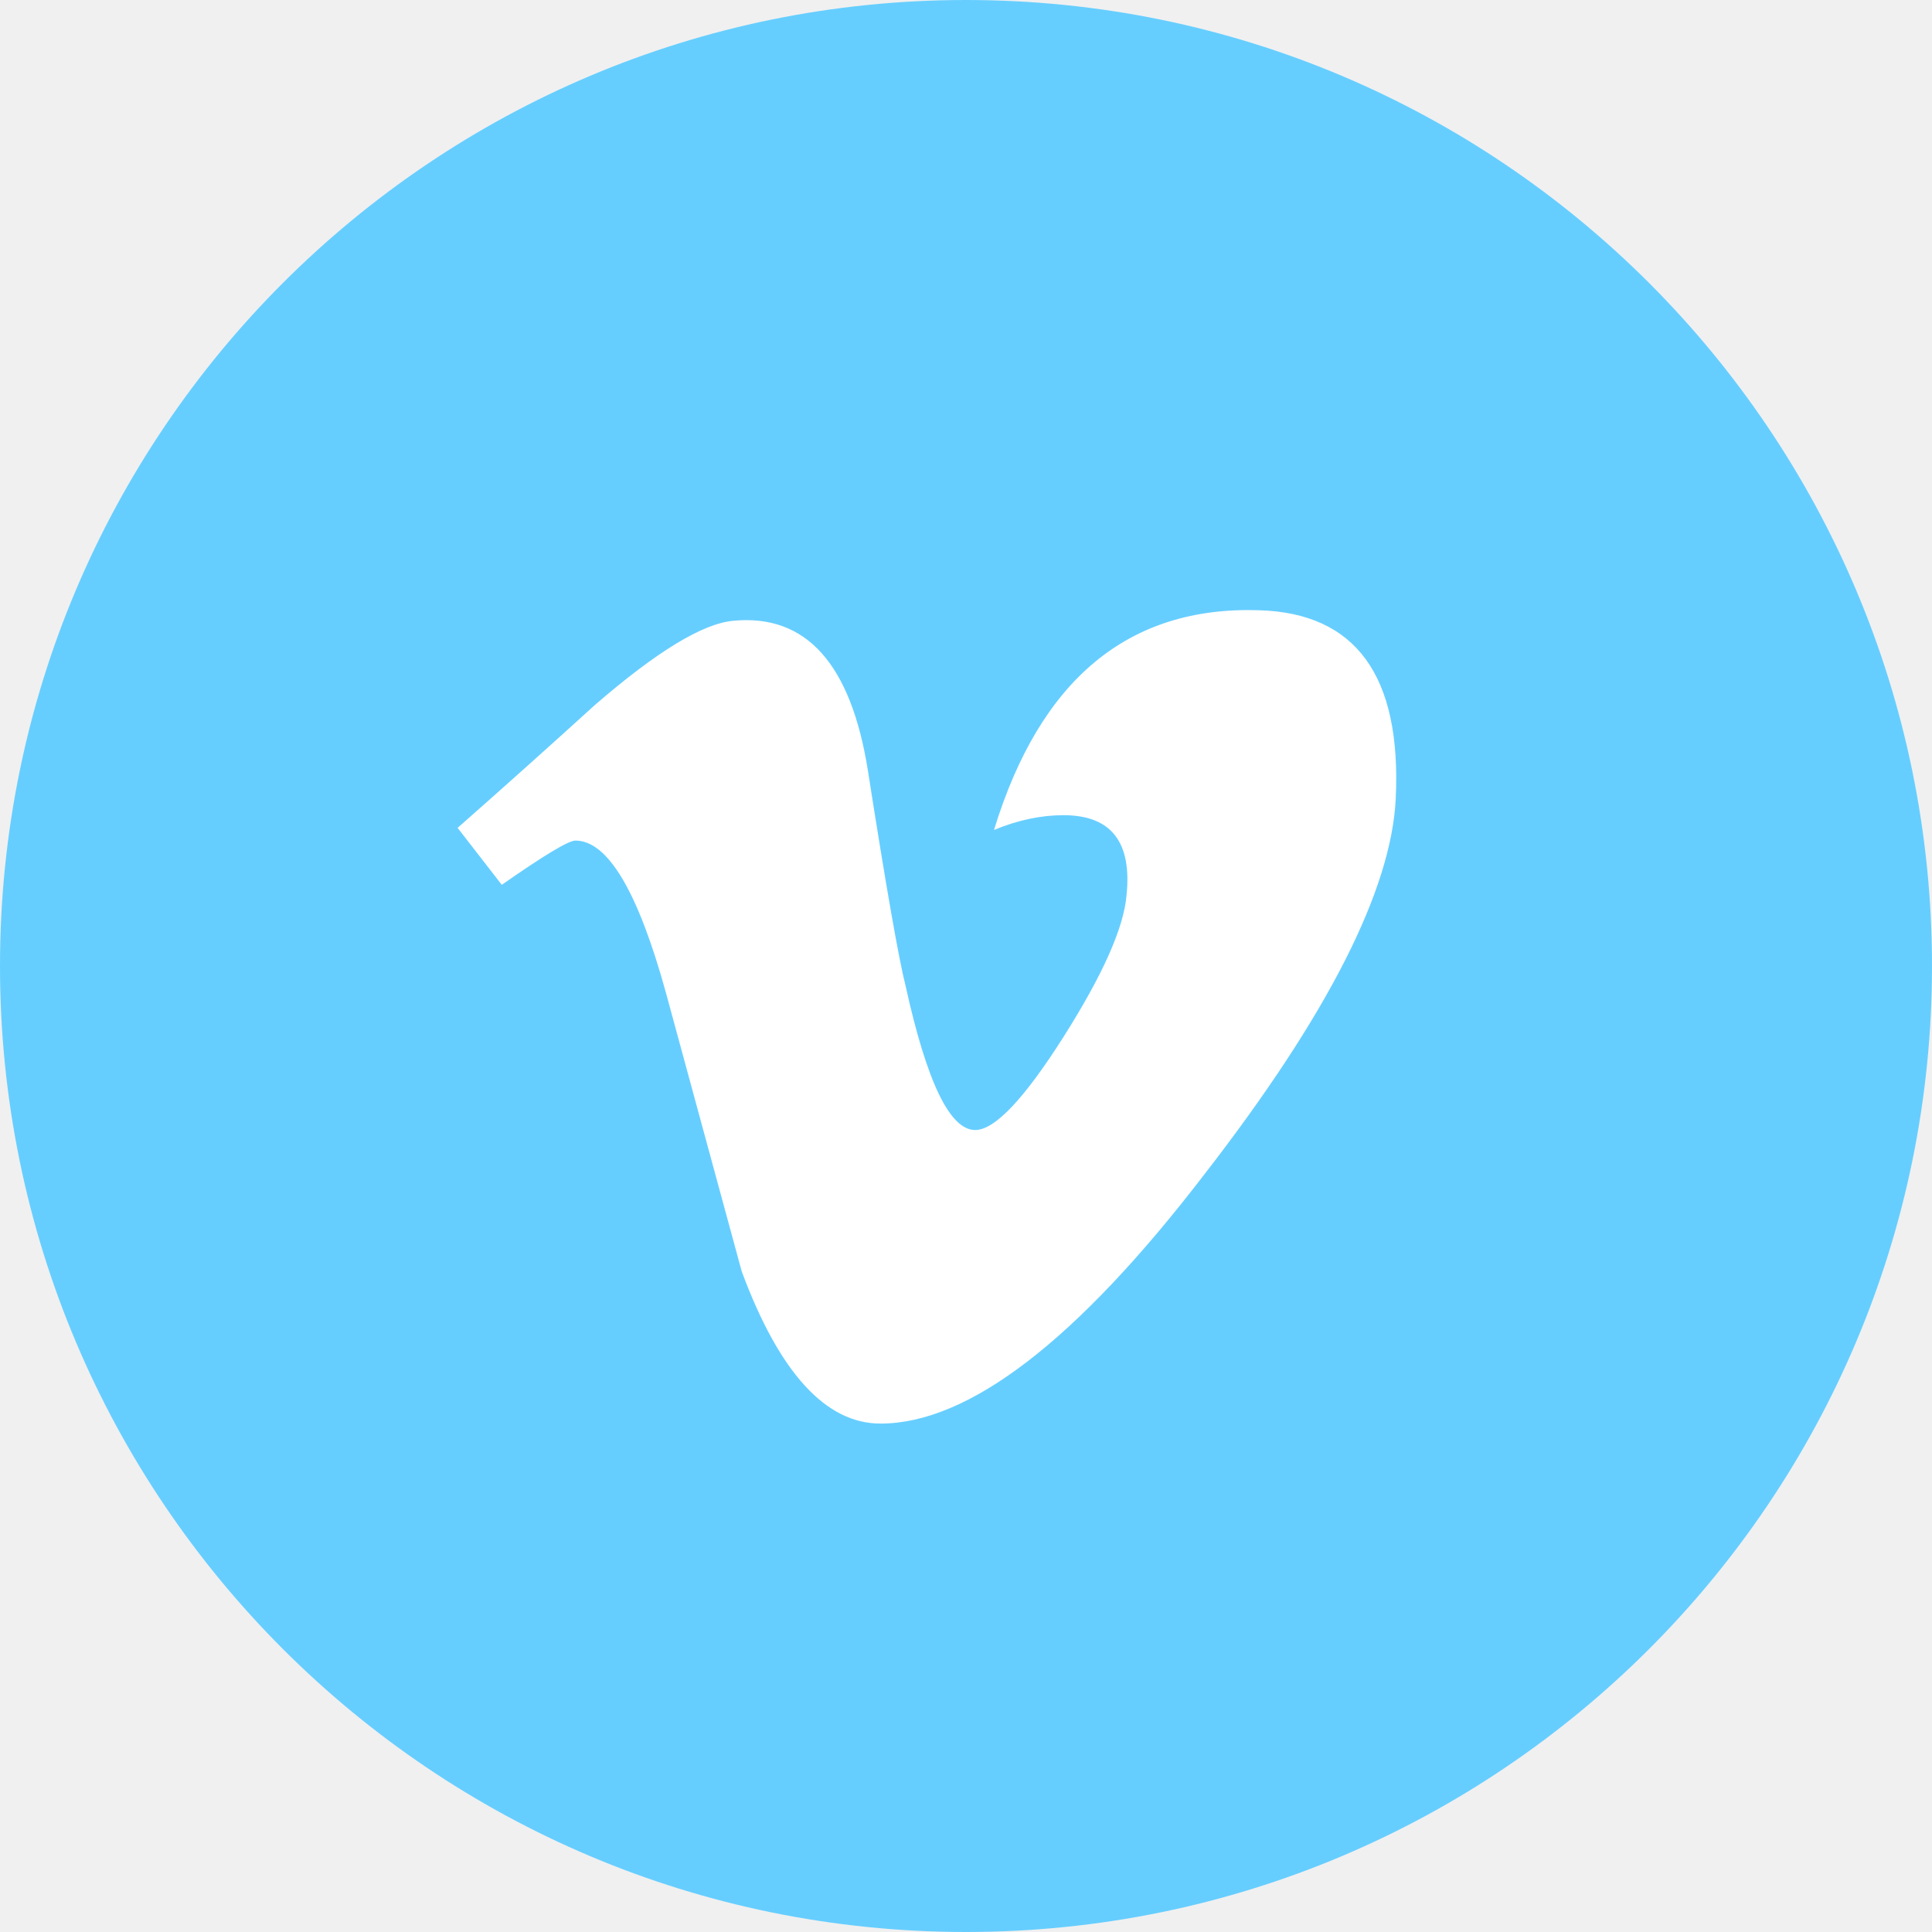
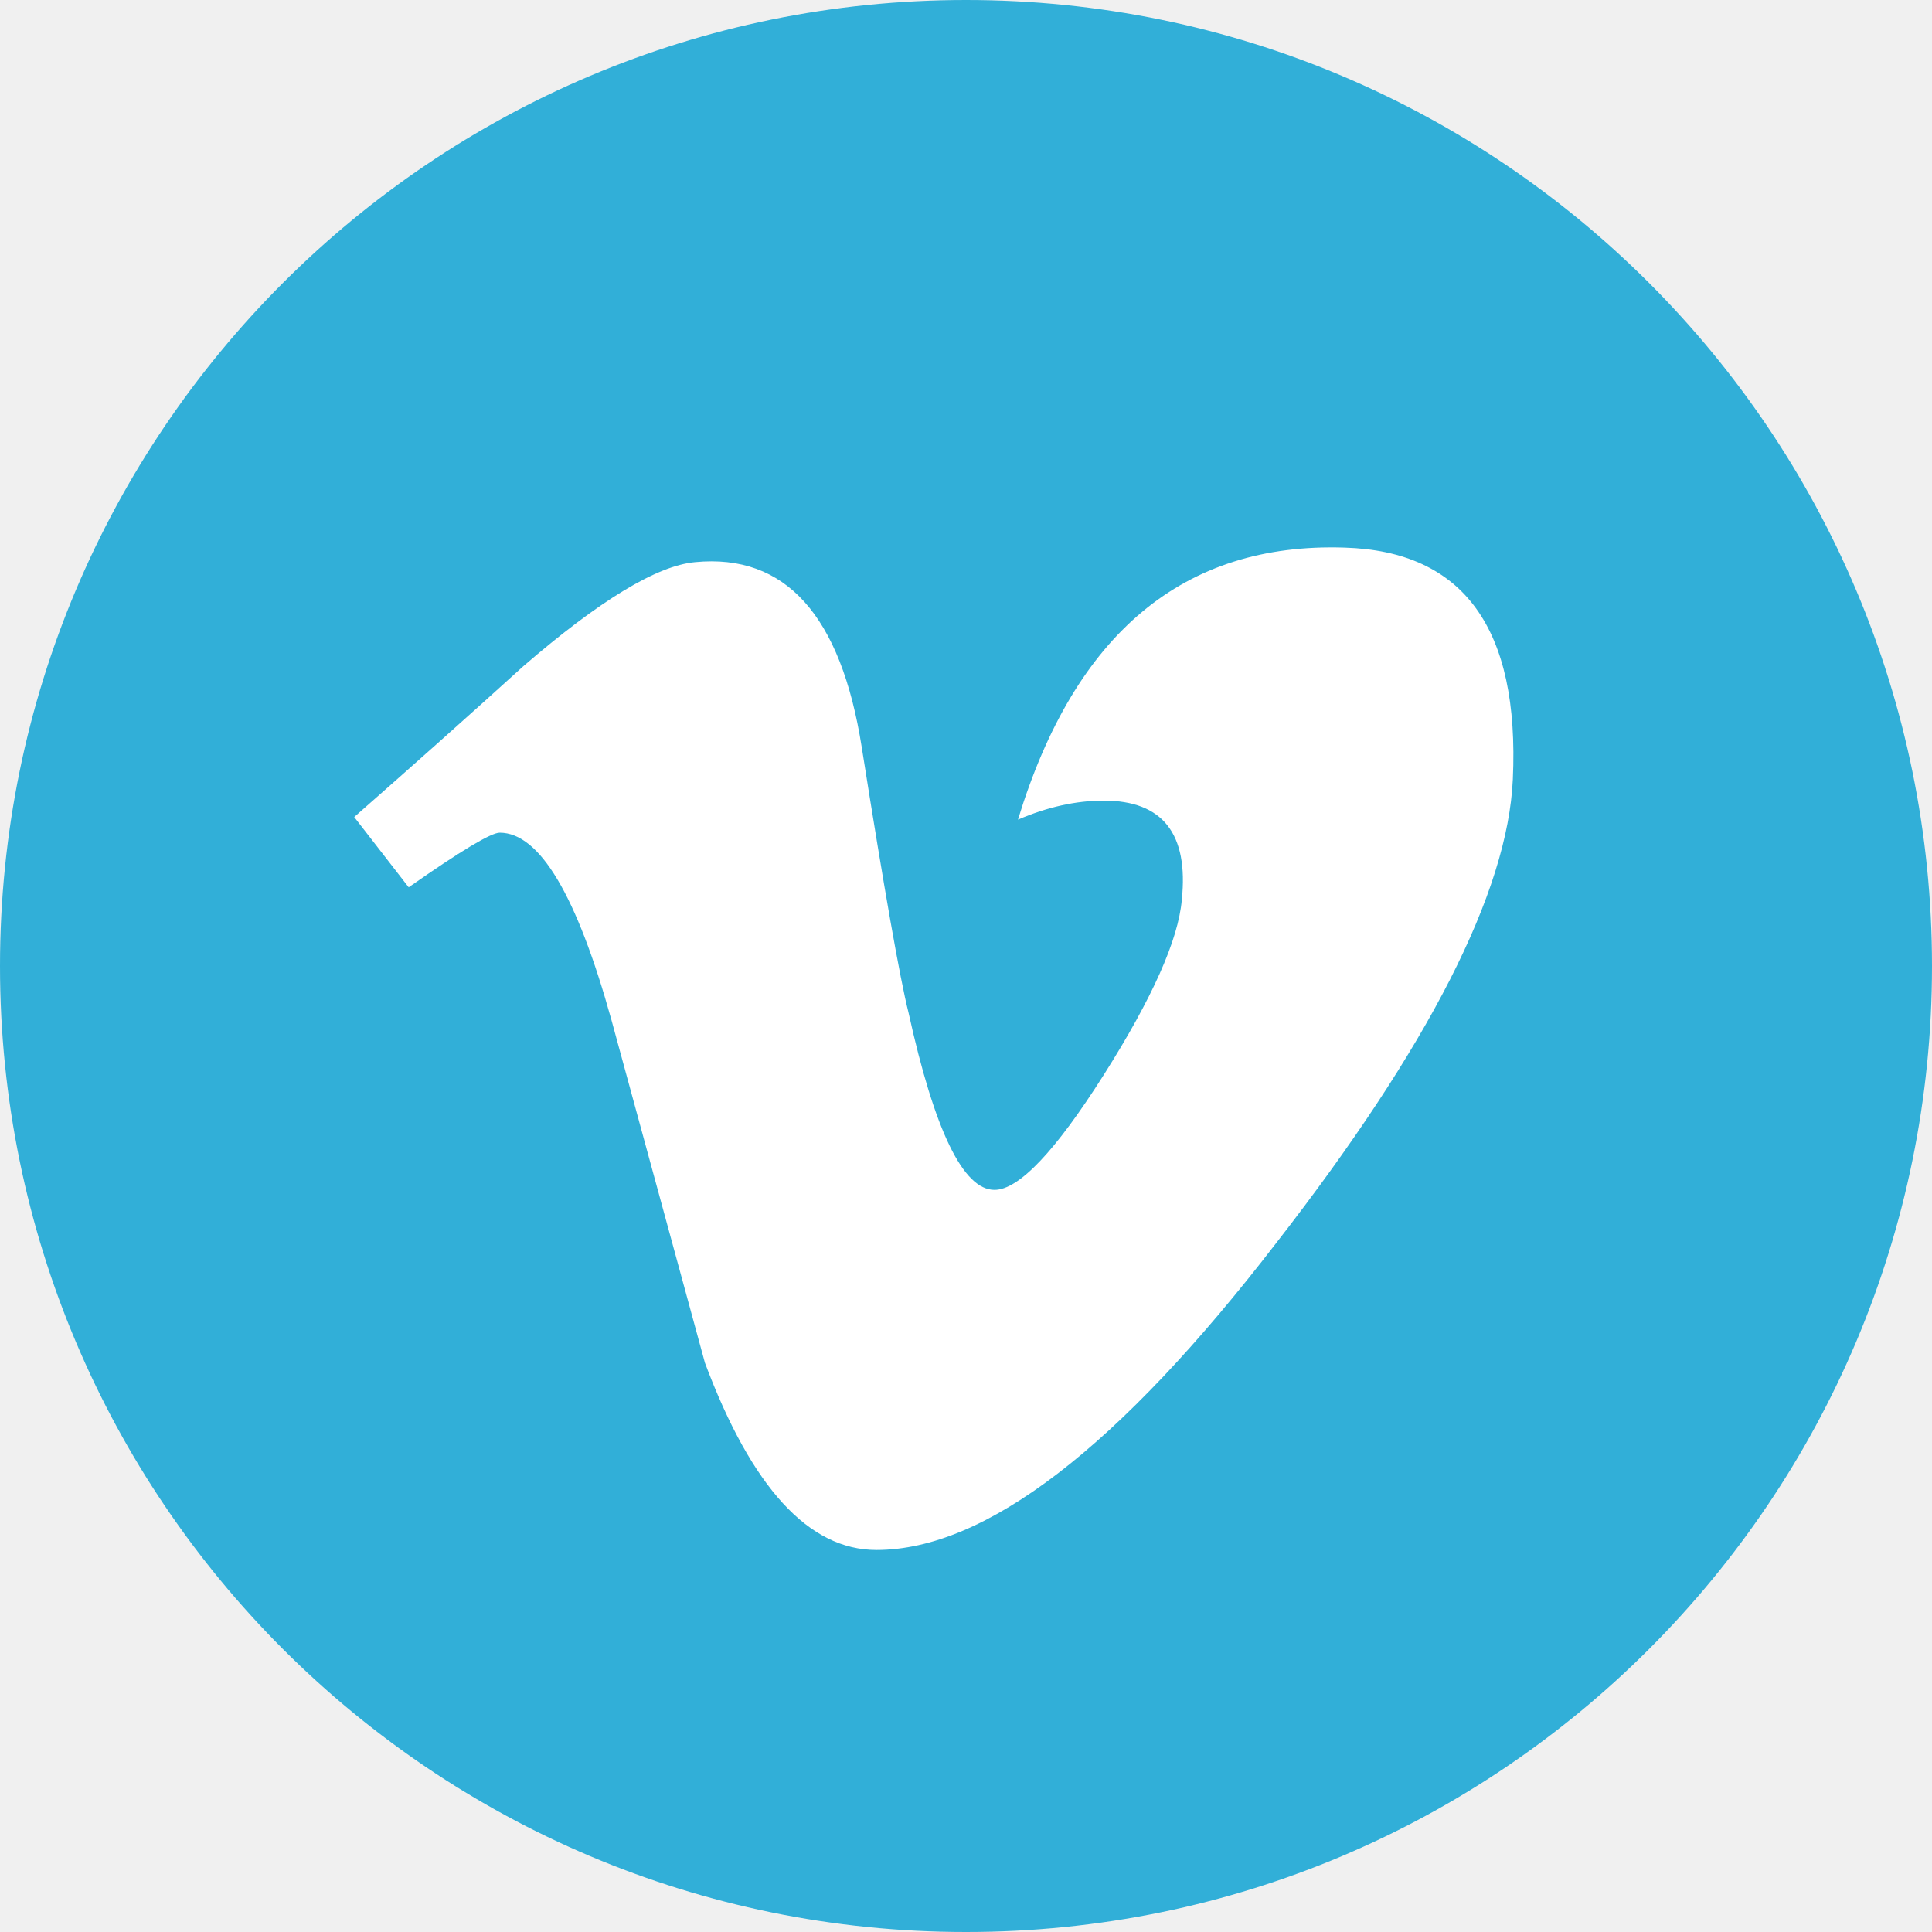
- <svg xmlns="http://www.w3.org/2000/svg" width="50px" height="50px" viewBox="0 0 50 50" version="1.1">
+ <svg xmlns="http://www.w3.org/2000/svg" width="50px" height="50px" viewBox="0 321 50 50" version="1.1">
  <defs />
-   <g stroke="none" stroke-width="1" fill="none" fill-rule="evenodd">
-     <g>
-       <g>
-         <rect id="Rectangle-path" fill="#66CEFF" x="0" y="0" width="50" height="50" rx="25" />
-         <path d="M25.724,21.479 C26.339,21.225 26.939,21.097 27.522,21.097 C28.754,21.097 29.299,21.788 29.154,23.174 C29.082,24.013 28.538,25.234 27.522,26.837 C26.504,28.442 25.743,29.245 25.238,29.245 C24.583,29.245 23.986,28.004 23.439,25.526 C23.255,24.797 22.93,22.939 22.462,19.947 C22.022,17.179 20.862,15.884 18.975,16.066 C18.178,16.139 16.982,16.871 15.386,18.254 C14.222,19.312 13.043,20.368 11.843,21.425 L12.986,22.899 C14.078,22.136 14.713,21.754 14.891,21.754 C15.726,21.754 16.509,23.064 17.233,25.688 C17.886,28.096 18.542,30.5 19.196,32.905 C20.17,35.529 21.372,36.842 22.786,36.842 C25.071,36.842 27.87,34.692 31.17,30.391 C34.363,26.272 36.012,23.029 36.122,20.658 C36.27,17.489 35.089,15.866 32.583,15.793 C29.207,15.684 26.921,17.578 25.725,21.478 L25.724,21.479 Z" id="Shape" fill="#FFFFFF" />
-       </g>
-     </g>
+   <g id="Vimeo" stroke="none" stroke-width="1" fill="none" fill-rule="evenodd" transform="translate(0, 321)">
+     <path d="M0,25 C0,11.193 11.193,0 25,0 C38.807,0 50,11.193 50,25 C50,38.807 38.807,50 25,50 C11.193,50 0,38.807 0,25 Z" id="back" fill="#31AFD8" />
+     <path d="M39.152,20.169 C39.019,23.089 36.979,27.087 33.034,32.162 C28.955,37.462 25.504,40.113 22.682,40.113 C20.932,40.113 19.453,38.5 18.244,35.271 C17.437,32.311 16.63,29.352 15.823,26.392 C14.925,23.165 13.962,21.55 12.932,21.55 C12.707,21.55 11.922,22.022 10.577,22.963 L9.167,21.145 C10.647,19.845 12.108,18.544 13.544,17.241 C15.519,15.536 17.002,14.638 17.99,14.548 C20.324,14.323 21.761,15.919 22.301,19.334 C22.884,23.02 23.287,25.312 23.513,26.209 C24.187,29.267 24.928,30.794 25.737,30.794 C26.364,30.794 27.308,29.803 28.565,27.818 C29.821,25.835 30.494,24.326 30.585,23.289 C30.764,21.578 30.091,20.72 28.565,20.72 C27.847,20.72 27.107,20.885 26.345,21.212 C27.82,16.383 30.636,14.038 34.794,14.172 C37.876,14.262 39.33,16.261 39.152,20.169" id="Fill-4" fill="#FFFFFF" />
  </g>
</svg>
